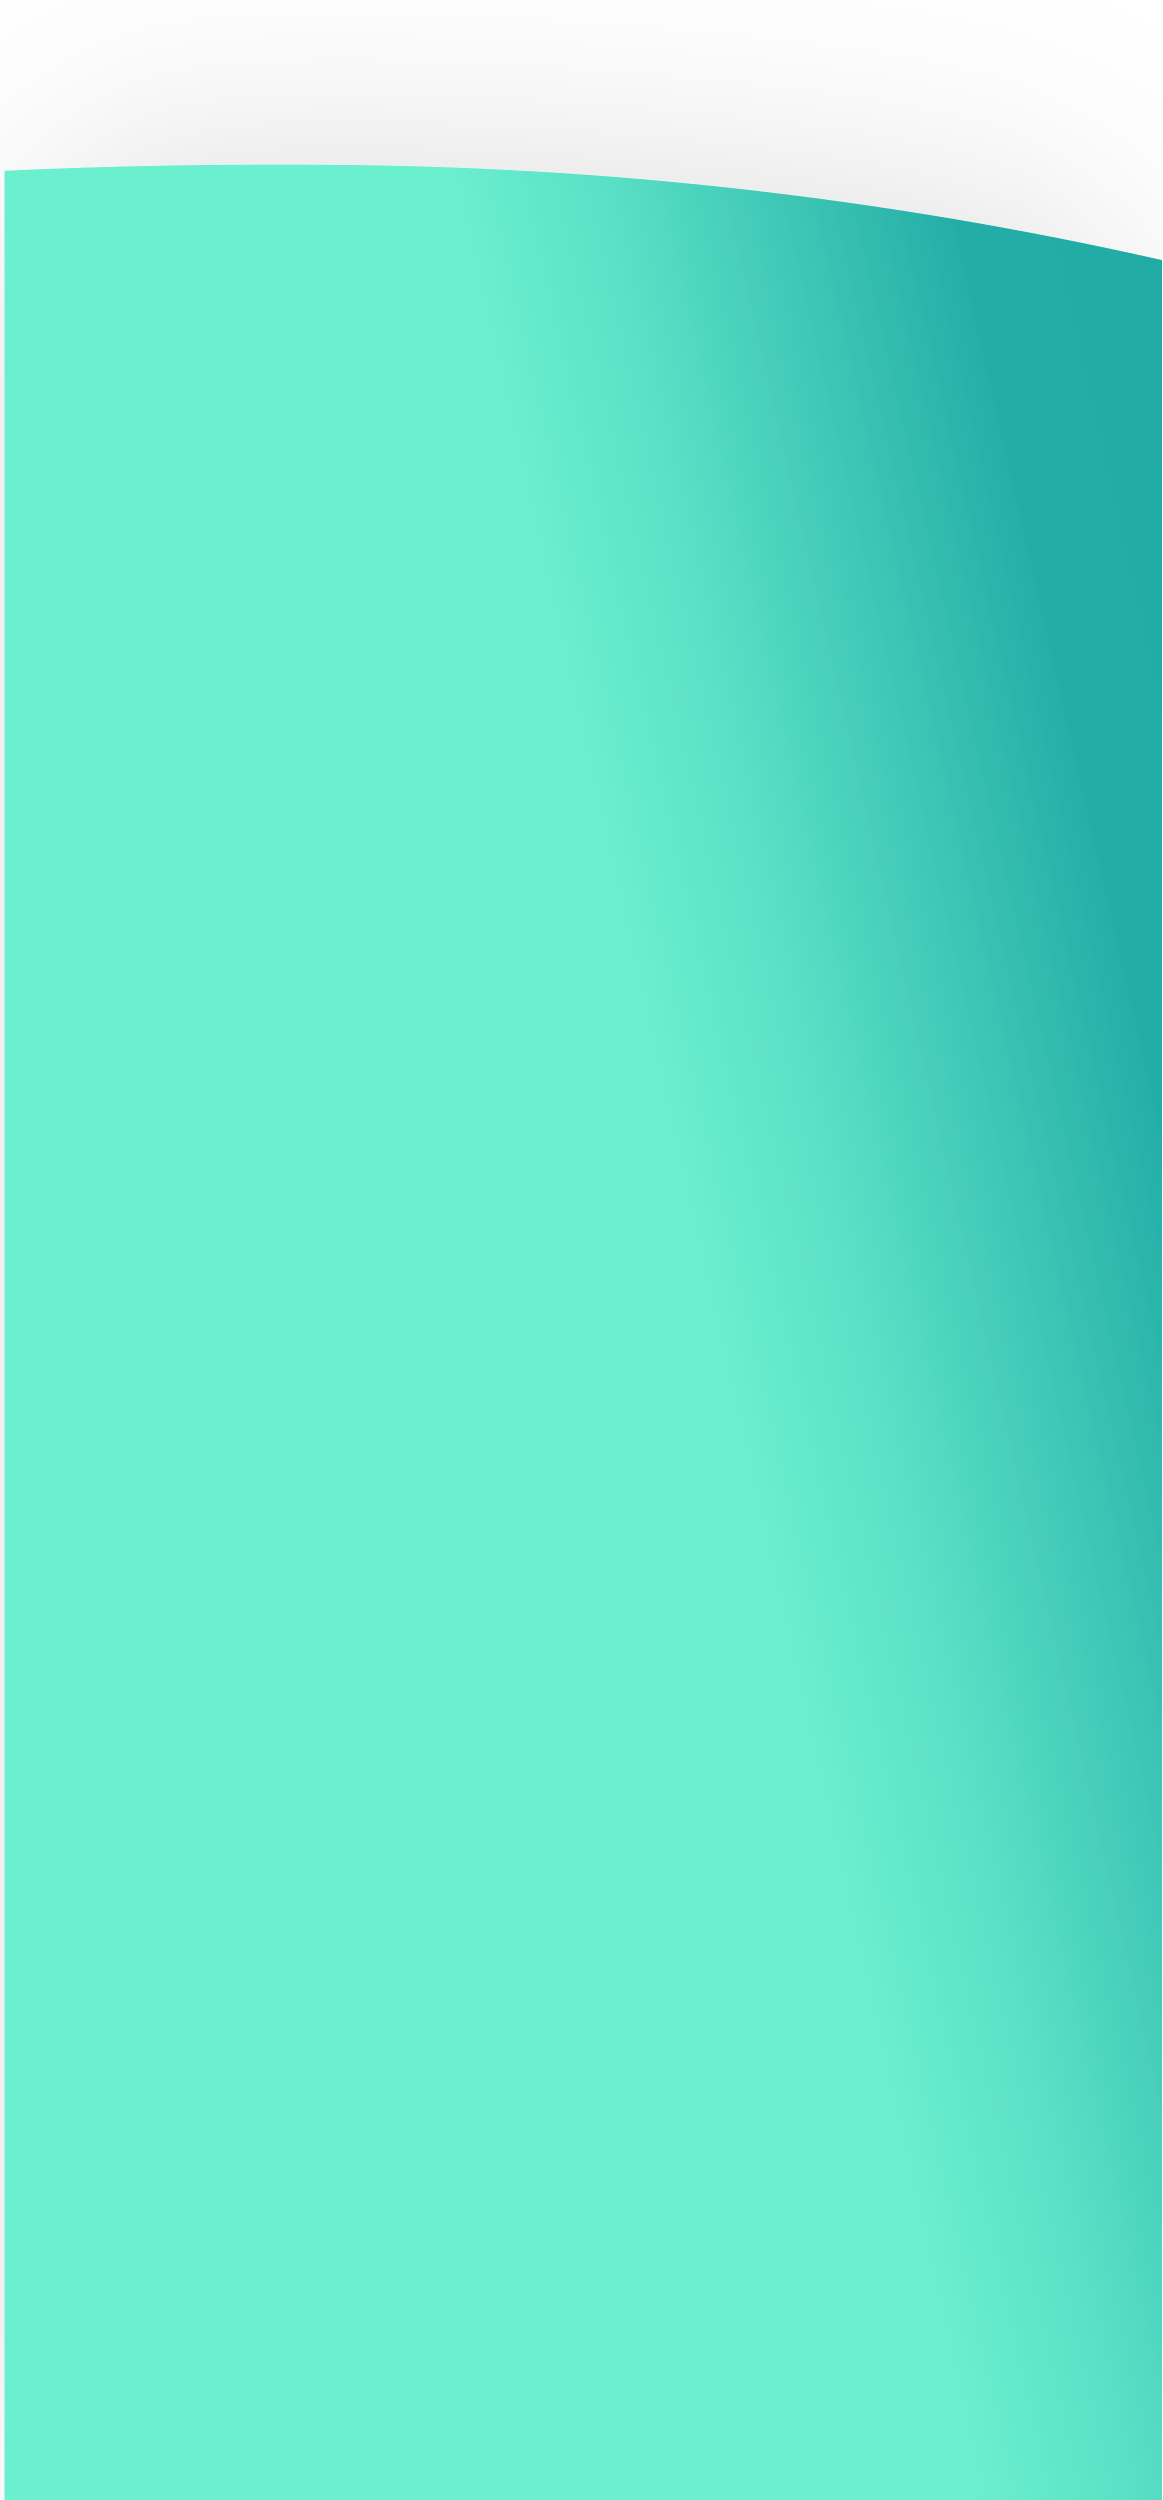
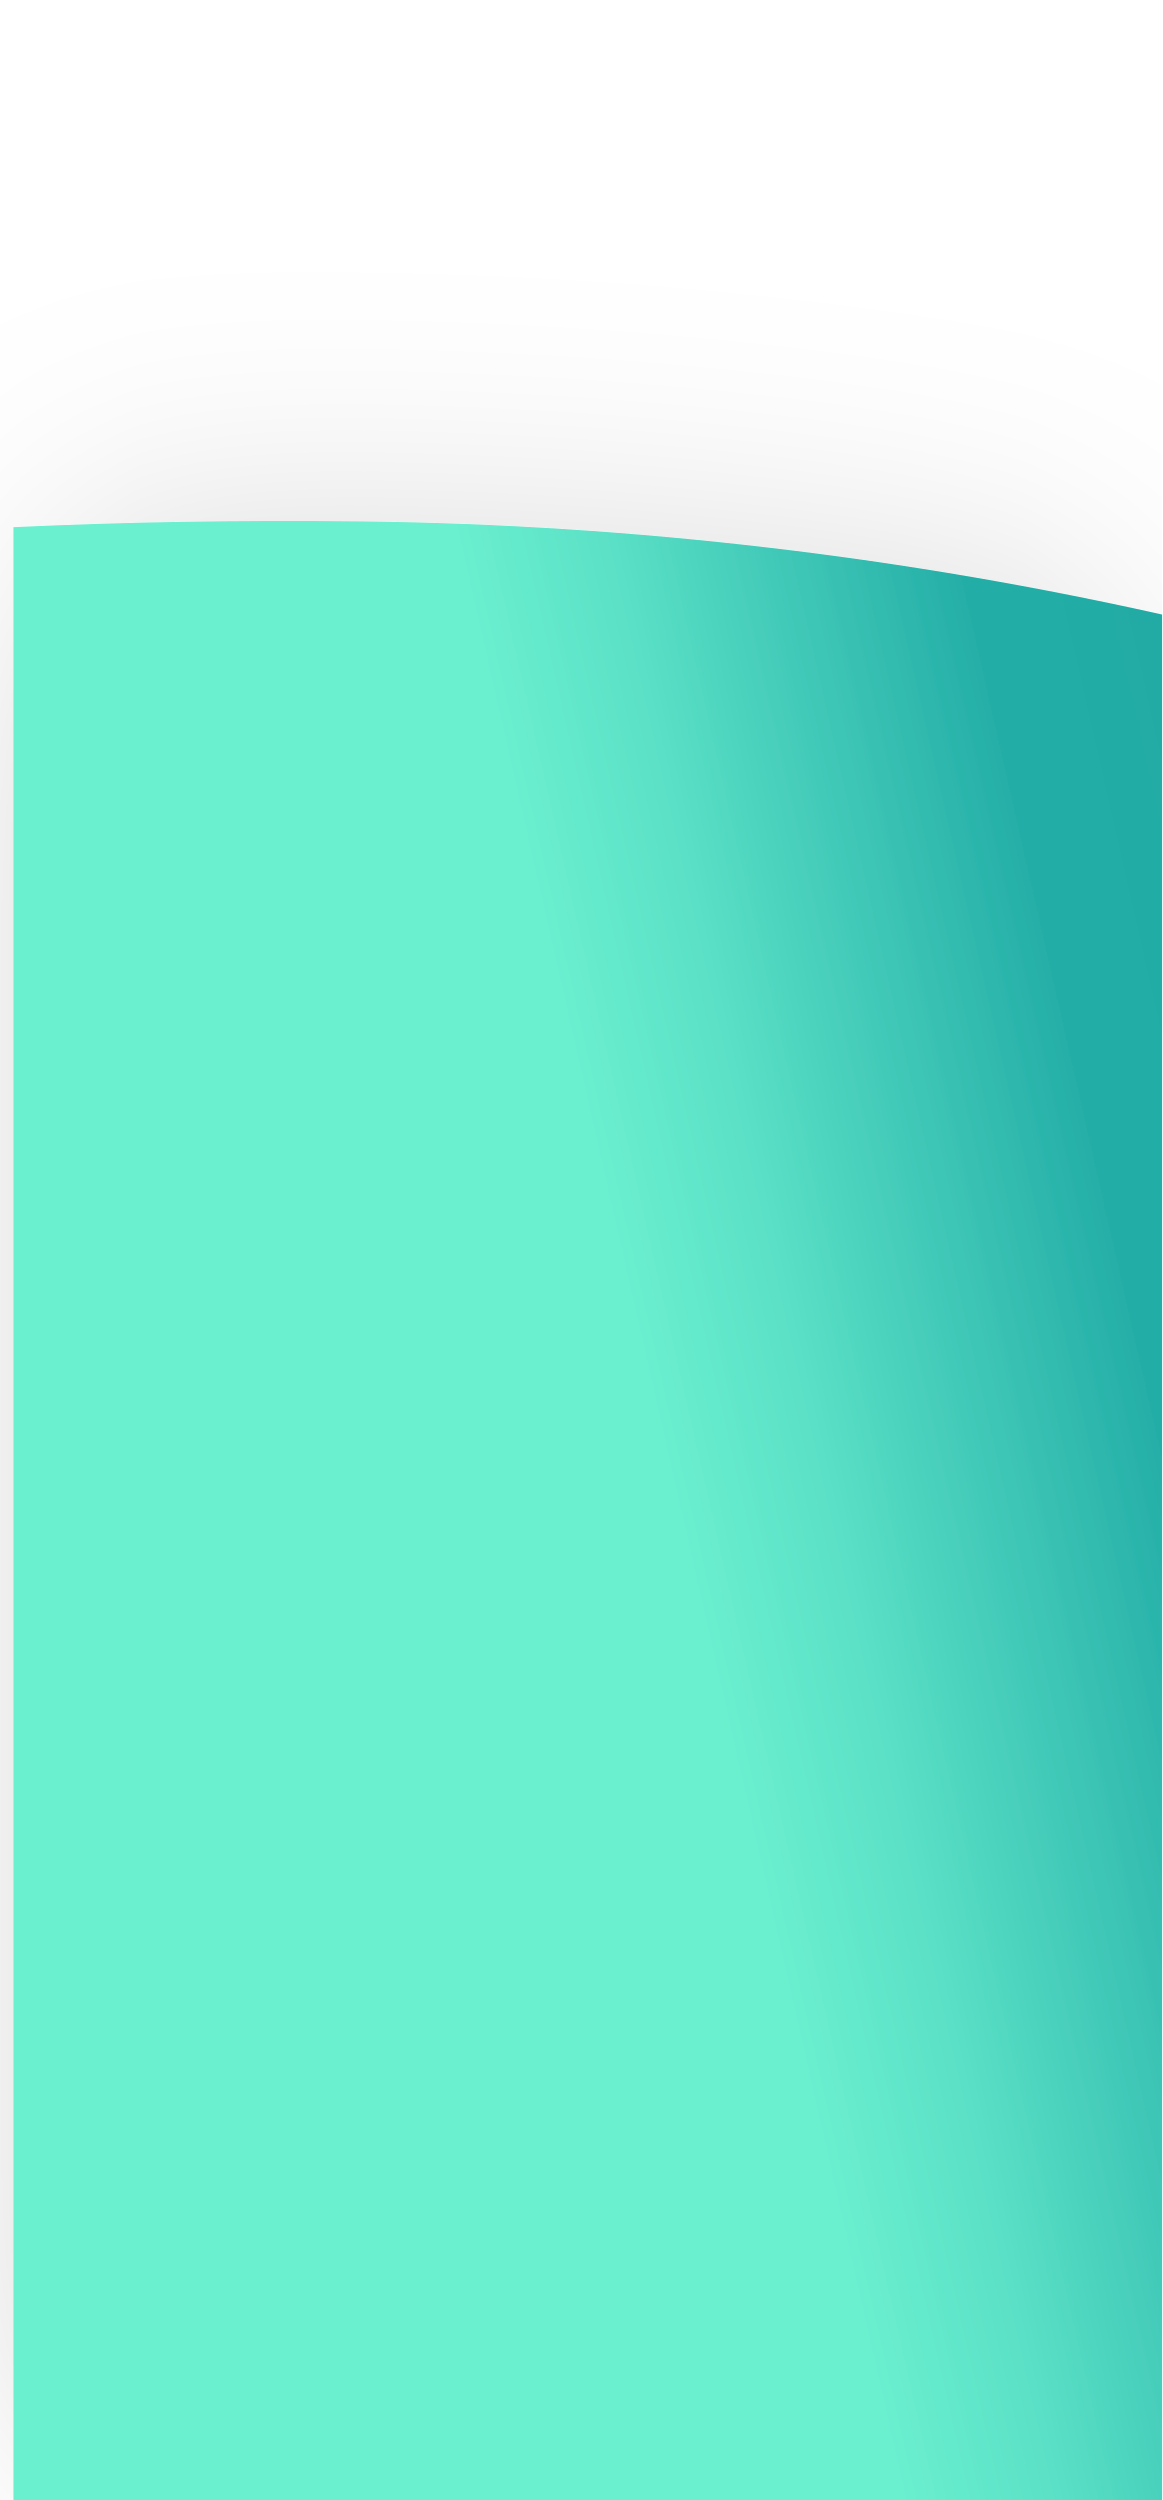
<svg xmlns="http://www.w3.org/2000/svg" width="390" height="839" viewBox="0 0 390 839">
  <defs>
    <linearGradient id="linear-gradient" x1="1.007" y1="0.071" x2="0.515" y2="0.299" gradientUnits="objectBoundingBox">
      <stop offset="0" stop-color="#21aba5" />
      <stop offset="0.272" stop-color="#24aea7" />
      <stop offset="0.77" stop-color="#5ae0c6" />
      <stop offset="1" stop-color="#6aefcf" />
    </linearGradient>
-     <filter id="Intersection_31" x="-147" y="-74.275" width="686" height="1080.883" filterUnits="userSpaceOnUse">
+     <filter id="Intersection_31" x="-144" y="45.337" width="686" height="1080.883" filterUnits="userSpaceOnUse">
      <feOffset dy="19" input="SourceAlpha" />
      <feGaussianBlur stdDeviation="49.5" result="blur" />
      <feFlood flood-opacity="0.2" />
      <feComposite operator="in" in2="blur" />
      <feComposite in="SourceGraphic" />
    </filter>
    <clipPath id="clip-section-2-small-bg">
      <rect width="390" height="839" />
    </clipPath>
  </defs>
  <g id="section-2-small-bg" clip-path="url(#clip-section-2-small-bg)">
    <rect width="390" height="839" fill="rgba(255,255,255,0)" />
    <g transform="matrix(1, 0, 0, 1, 0, 0)" filter="url(#Intersection_31)">
-       <path id="Intersection_31-2" data-name="Intersection 31" d="M-2513.94,803.5V21.7c36.4-1.714,75.174-2.418,116.84-1.938A1301.868,1301.868,0,0,1-2124.94,51.8V803.5Z" transform="translate(2515.44 35.61)" fill="url(#linear-gradient)" />
+       <path id="Intersection_31-2" data-name="Intersection 31" d="M-2513.94,803.5V21.7c36.4-1.714,75.174-2.418,116.84-1.938A1301.868,1301.868,0,0,1-2124.94,51.8V803.5Z" transform="translate(2518.44 155.22)" fill="url(#linear-gradient)" />
    </g>
  </g>
</svg>
